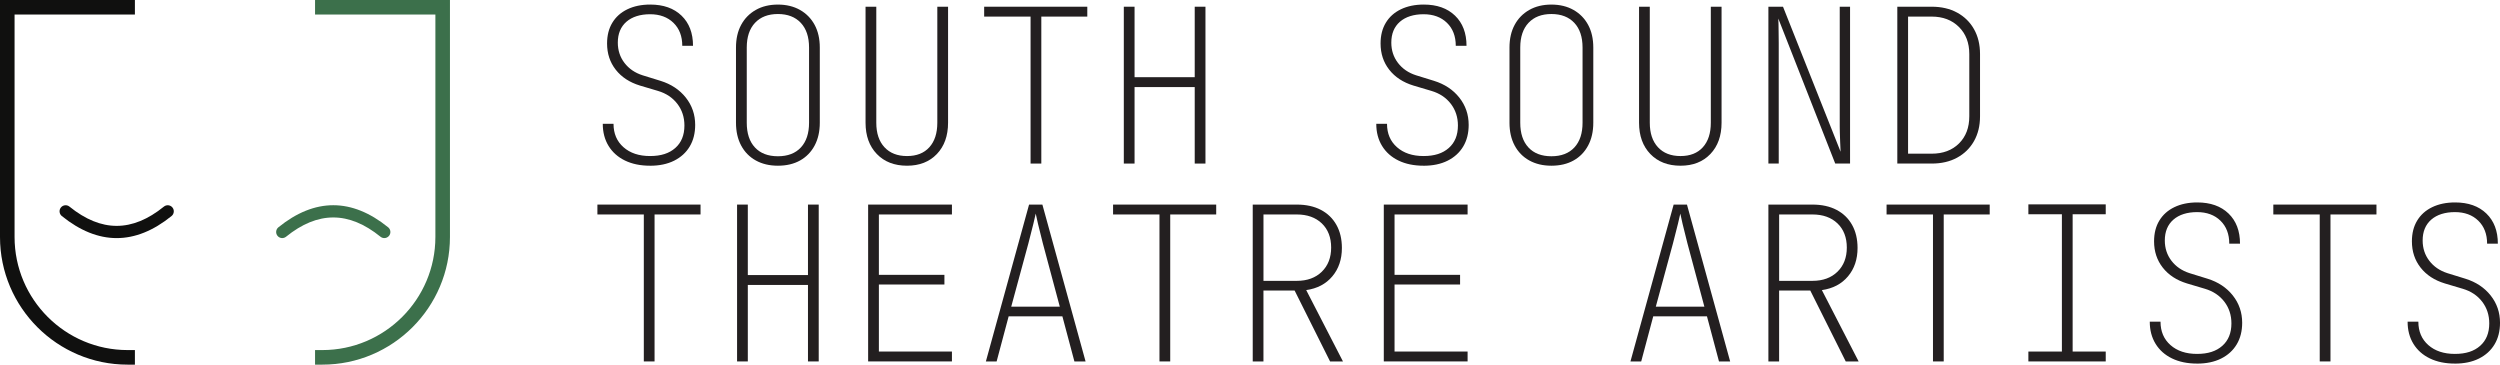
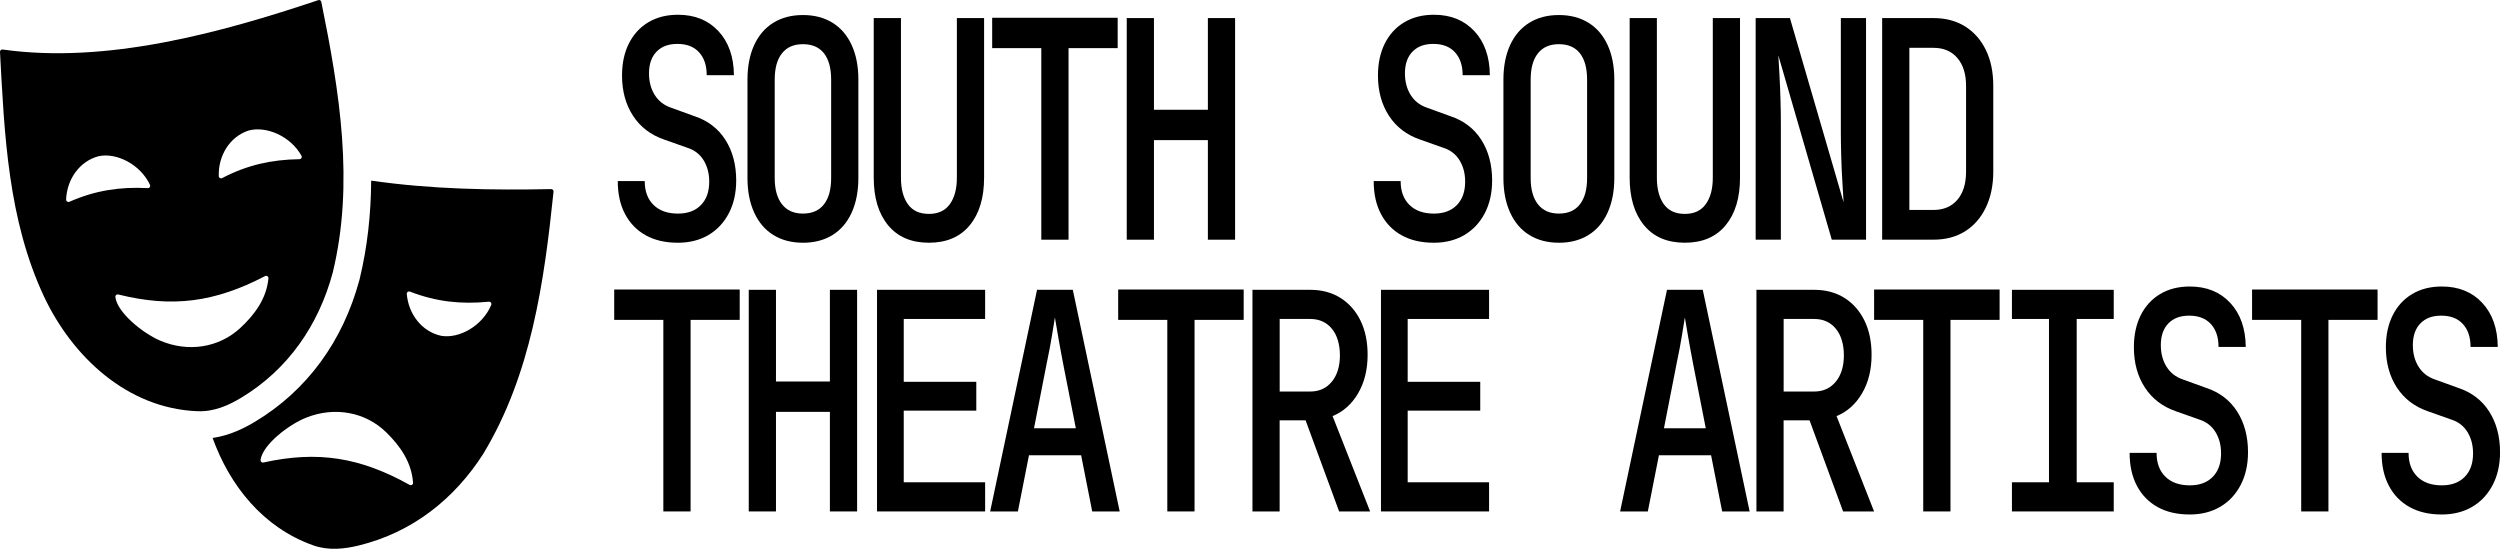
- <svg xmlns="http://www.w3.org/2000/svg" id="Layer_1" version="1.1" viewBox="0 0 2059.44 300.38">
-   <defs>
-     <style>
-       .st0 {
-         fill: #231f20;
-       }
- 
-       .st1 {
-         fill: #3c704b;
-       }
- 
-       .st2 {
-         fill: #10100f;
-       }
-     </style>
-   </defs>
+ <svg xmlns="http://www.w3.org/2000/svg" id="Layer_1" data-name="Layer 1" viewBox="0 0 1177.56 258.5">
  <g>
-     <path class="st0" d="M535.49,136.51c-7.91,0-14.78-1.42-20.62-4.25s-10.35-6.84-13.54-12.04c-3.19-5.19-4.78-11.27-4.78-18.23h8.85c0,8.03,2.74,14.46,8.23,19.29,5.49,4.84,12.77,7.26,21.86,7.26s15.78-2.21,20.8-6.64c5.01-4.42,7.52-10.59,7.52-18.5,0-6.84-1.95-12.8-5.84-17.88-3.89-5.07-9.2-8.61-15.93-10.62l-14.87-4.42c-8.5-2.59-15.13-6.93-19.91-13.01-4.78-6.08-7.17-13.3-7.17-21.68,0-6.61,1.44-12.3,4.34-17.08,2.89-4.78,7.02-8.47,12.39-11.06,5.37-2.59,11.65-3.89,18.85-3.89,10.85,0,19.44,3.04,25.75,9.12,6.31,6.08,9.47,14.37,9.47,24.87h-8.85c0-7.9-2.42-14.22-7.26-18.94-4.84-4.72-11.27-7.08-19.29-7.08s-14.75,2.07-19.47,6.2c-4.72,4.13-7.08,9.85-7.08,17.17,0,6.37,1.83,11.95,5.49,16.73,3.66,4.78,8.61,8.17,14.87,10.18l14.87,4.6c8.73,2.72,15.66,7.32,20.8,13.81,5.13,6.49,7.7,13.98,7.7,22.48,0,6.84-1.5,12.77-4.51,17.79-3.01,5.02-7.29,8.91-12.83,11.68-5.55,2.77-12.15,4.16-19.82,4.16Z" />
-     <path class="st0" d="M640.81,136.51c-6.96,0-13.04-1.45-18.23-4.34-5.19-2.89-9.2-6.99-12.04-12.3-2.83-5.31-4.25-11.56-4.25-18.76v-61.95c0-7.2,1.42-13.42,4.25-18.67,2.83-5.25,6.84-9.35,12.04-12.3,5.19-2.95,11.27-4.42,18.23-4.42s13.04,1.48,18.23,4.42c5.19,2.95,9.2,7.05,12.04,12.3,2.83,5.25,4.25,11.48,4.25,18.67v61.95c0,7.2-1.42,13.45-4.25,18.76s-6.81,9.41-11.95,12.3c-5.13,2.89-11.24,4.34-18.32,4.34ZM640.81,128.72c8.14,0,14.45-2.42,18.94-7.26,4.48-4.84,6.73-11.62,6.73-20.35v-61.95c0-8.73-2.27-15.52-6.81-20.35-4.54-4.84-10.83-7.26-18.85-7.26s-14.31,2.42-18.85,7.26c-4.54,4.84-6.81,11.62-6.81,20.35v61.95c0,8.73,2.24,15.52,6.73,20.35,4.48,4.84,10.8,7.26,18.94,7.26Z" />
-     <path class="st0" d="M747.18,136.51c-10.39,0-18.67-3.21-24.87-9.65-6.19-6.43-9.29-15.01-9.29-25.75V5.53h8.85v95.58c0,8.61,2.24,15.34,6.73,20.18,4.48,4.84,10.68,7.26,18.58,7.26s14.04-2.42,18.41-7.26c4.36-4.84,6.55-11.56,6.55-20.18V5.53h8.85v95.58c0,10.74-3.07,19.32-9.2,25.75-6.14,6.43-14.34,9.65-24.6,9.65Z" />
-     <path class="st0" d="M848.96,134.74V13.67h-38.23V5.53h84.96v8.14h-37.88v121.07h-8.85Z" />
-     <path class="st0" d="M925.77,134.74V5.53h8.85v58.06h49.56V5.53h8.85v129.21h-8.85v-63.01h-49.56v63.01h-8.85Z" />
-     <path class="st0" d="M1172.68,136.51c-7.91,0-14.78-1.42-20.62-4.25s-10.35-6.84-13.54-12.04c-3.19-5.19-4.78-11.27-4.78-18.23h8.85c0,8.03,2.74,14.46,8.23,19.29,5.49,4.84,12.77,7.26,21.86,7.26s15.78-2.21,20.8-6.64c5.01-4.42,7.52-10.59,7.52-18.5,0-6.84-1.95-12.8-5.84-17.88-3.89-5.07-9.2-8.61-15.93-10.62l-14.87-4.42c-8.5-2.59-15.13-6.93-19.91-13.01-4.78-6.08-7.17-13.3-7.17-21.68,0-6.61,1.44-12.3,4.34-17.08,2.89-4.78,7.02-8.47,12.39-11.06,5.37-2.59,11.65-3.89,18.85-3.89,10.85,0,19.44,3.04,25.75,9.12,6.31,6.08,9.47,14.37,9.47,24.87h-8.85c0-7.9-2.42-14.22-7.26-18.94-4.84-4.72-11.27-7.08-19.29-7.08s-14.75,2.07-19.47,6.2c-4.72,4.13-7.08,9.85-7.08,17.17,0,6.37,1.83,11.95,5.49,16.73,3.66,4.78,8.61,8.17,14.87,10.18l14.87,4.6c8.73,2.72,15.66,7.32,20.8,13.81,5.13,6.49,7.7,13.98,7.7,22.48,0,6.84-1.5,12.77-4.51,17.79-3.01,5.02-7.29,8.91-12.83,11.68-5.55,2.77-12.15,4.16-19.82,4.16Z" />
-     <path class="st0" d="M1278,136.51c-6.96,0-13.04-1.45-18.23-4.34-5.19-2.89-9.2-6.99-12.04-12.3s-4.25-11.56-4.25-18.76v-61.95c0-7.2,1.42-13.42,4.25-18.67,2.83-5.25,6.84-9.35,12.04-12.3,5.19-2.95,11.27-4.42,18.23-4.42s13.04,1.48,18.23,4.42c5.19,2.95,9.2,7.05,12.04,12.3,2.83,5.25,4.25,11.48,4.25,18.67v61.95c0,7.2-1.42,13.45-4.25,18.76s-6.81,9.41-11.95,12.3c-5.13,2.89-11.24,4.34-18.32,4.34ZM1278,128.72c8.14,0,14.45-2.42,18.94-7.26,4.48-4.84,6.73-11.62,6.73-20.35v-61.95c0-8.73-2.27-15.52-6.81-20.35-4.54-4.84-10.83-7.26-18.85-7.26s-14.31,2.42-18.85,7.26c-4.54,4.84-6.81,11.62-6.81,20.35v61.95c0,8.73,2.24,15.52,6.73,20.35,4.48,4.84,10.8,7.26,18.94,7.26Z" />
-     <path class="st0" d="M1384.37,136.51c-10.39,0-18.67-3.21-24.87-9.65-6.19-6.43-9.29-15.01-9.29-25.75V5.53h8.85v95.58c0,8.61,2.24,15.34,6.73,20.18,4.48,4.84,10.68,7.26,18.58,7.26s14.04-2.42,18.41-7.26c4.36-4.84,6.55-11.56,6.55-20.18V5.53h8.85v95.58c0,10.74-3.07,19.32-9.2,25.75-6.14,6.43-14.34,9.65-24.6,9.65Z" />
-     <path class="st0" d="M1456.76,134.74V5.53h12.04l47.44,119.48c-.12-2.36-.24-4.96-.35-7.79-.12-2.83-.21-5.43-.27-7.79-.06-2.36-.09-3.95-.09-4.78V5.53h8.5v129.21h-12.21l-46.9-119.48c.12,1.06.18,2.63.18,4.69s.03,4.43.09,7.08c.06,2.66.09,5.52.09,8.58v99.12h-8.5Z" />
-     <path class="st0" d="M1562.96,134.74V5.53h28.32c8.02,0,15.01,1.62,20.97,4.87,5.96,3.25,10.59,7.79,13.89,13.63,3.3,5.84,4.96,12.66,4.96,20.44v51.33c0,7.79-1.65,14.6-4.96,20.44-3.3,5.84-7.94,10.38-13.89,13.63-5.96,3.25-12.95,4.87-20.97,4.87h-28.32ZM1571.81,126.6h19.47c9.32,0,16.82-2.8,22.48-8.41,5.66-5.6,8.5-13.07,8.5-22.39v-51.33c0-9.2-2.86-16.64-8.58-22.3-5.72-5.66-13.19-8.5-22.39-8.5h-19.47v112.93Z" />
-     <path class="st0" d="M530.36,297.74v-121.07h-38.23v-8.14h84.96v8.14h-37.88v121.07h-8.85Z" />
-     <path class="st0" d="M607.18,297.74v-129.21h8.85v58.06h49.56v-58.06h8.85v129.21h-8.85v-63.01h-49.56v63.01h-8.85Z" />
-     <path class="st0" d="M715.15,297.74v-129.21h69.03v8.14h-60.18v49.74h53.99v7.96h-53.99v55.22h60.18v8.14h-69.03Z" />
-     <path class="st0" d="M812.14,297.74l35.58-129.21h10.97l35.58,129.21h-9.2l-9.91-37.17h-44.25l-9.91,37.17h-8.85ZM833.03,252.6h40l-13.98-52.21c-1.65-6.37-2.98-11.71-3.98-16.02-1-4.31-1.62-7.11-1.86-8.41-.24,1.3-.88,4.1-1.95,8.41-1.06,4.31-2.42,9.65-4.07,16.02l-14.16,52.21Z" />
-     <path class="st0" d="M955.15,297.74v-121.07h-38.23v-8.14h84.96v8.14h-37.88v121.07h-8.85Z" />
-     <path class="st0" d="M1031.97,297.74v-129.21h36.29c7.67,0,14.28,1.45,19.82,4.34,5.54,2.89,9.82,7.02,12.83,12.39,3.01,5.37,4.51,11.71,4.51,19.03,0,9.32-2.63,17.11-7.88,23.36-5.25,6.26-12.42,10.03-21.51,11.33l30.27,58.76h-10.62l-29.21-58.41h-25.67v58.41h-8.85ZM1040.82,231.36h27.43c8.61,0,15.49-2.51,20.62-7.52,5.13-5.01,7.7-11.65,7.7-19.91s-2.57-15.01-7.7-19.91c-5.13-4.89-12.01-7.35-20.62-7.35h-27.43v54.69Z" />
-     <path class="st0" d="M1139.94,297.74v-129.21h69.03v8.14h-60.18v49.74h53.99v7.96h-53.99v55.22h60.18v8.14h-69.03Z" />
-     <path class="st0" d="M1343.13,297.74l35.58-129.21h10.97l35.58,129.21h-9.2l-9.91-37.17h-44.25l-9.91,37.17h-8.85ZM1364.02,252.6h40l-13.98-52.21c-1.65-6.37-2.98-11.71-3.98-16.02-1-4.31-1.62-7.11-1.86-8.41-.24,1.3-.88,4.1-1.95,8.41-1.06,4.31-2.42,9.65-4.07,16.02l-14.16,52.21Z" />
-     <path class="st0" d="M1456.76,297.74v-129.21h36.29c7.67,0,14.28,1.45,19.82,4.34,5.54,2.89,9.82,7.02,12.83,12.39,3.01,5.37,4.51,11.71,4.51,19.03,0,9.32-2.63,17.11-7.88,23.36-5.25,6.26-12.42,10.03-21.51,11.33l30.27,58.76h-10.62l-29.21-58.41h-25.67v58.41h-8.85ZM1465.61,231.36h27.43c8.61,0,15.49-2.51,20.62-7.52,5.13-5.01,7.7-11.65,7.7-19.91s-2.57-15.01-7.7-19.91c-5.13-4.89-12.01-7.35-20.62-7.35h-27.43v54.69Z" />
-     <path class="st0" d="M1592.34,297.74v-121.07h-38.23v-8.14h84.96v8.14h-37.88v121.07h-8.85Z" />
-     <path class="st0" d="M1670.93,297.74v-8.14h27.61v-113.1h-27.61v-8.14h63.72v8.14h-27.26v113.1h27.26v8.14h-63.72Z" />
-     <path class="st0" d="M1809.87,299.51c-7.91,0-14.78-1.42-20.62-4.25-5.84-2.83-10.35-6.84-13.54-12.04-3.19-5.19-4.78-11.27-4.78-18.23h8.85c0,8.03,2.74,14.46,8.23,19.29,5.49,4.84,12.77,7.26,21.86,7.26s15.78-2.21,20.8-6.64c5.01-4.43,7.52-10.59,7.52-18.5,0-6.84-1.95-12.8-5.84-17.88-3.89-5.07-9.2-8.61-15.93-10.62l-14.87-4.42c-8.5-2.59-15.13-6.93-19.91-13.01-4.78-6.08-7.17-13.3-7.17-21.68,0-6.61,1.44-12.3,4.34-17.08,2.89-4.78,7.02-8.47,12.39-11.06,5.37-2.59,11.65-3.89,18.85-3.89,10.85,0,19.44,3.04,25.75,9.12,6.31,6.08,9.47,14.37,9.47,24.87h-8.85c0-7.9-2.42-14.22-7.26-18.94-4.84-4.72-11.27-7.08-19.29-7.08s-14.75,2.07-19.47,6.2c-4.72,4.13-7.08,9.85-7.08,17.17,0,6.37,1.83,11.95,5.49,16.73,3.66,4.78,8.61,8.17,14.87,10.18l14.87,4.6c8.73,2.72,15.66,7.32,20.8,13.81,5.13,6.49,7.7,13.98,7.7,22.48,0,6.85-1.5,12.77-4.51,17.79-3.01,5.02-7.29,8.91-12.83,11.68-5.55,2.77-12.15,4.16-19.82,4.16Z" />
-     <path class="st0" d="M1910.94,297.74v-121.07h-38.23v-8.14h84.96v8.14h-37.88v121.07h-8.85Z" />
-     <path class="st0" d="M2022.27,299.51c-7.91,0-14.78-1.42-20.62-4.25-5.84-2.83-10.35-6.84-13.54-12.04-3.19-5.19-4.78-11.27-4.78-18.23h8.85c0,8.03,2.74,14.46,8.23,19.29,5.49,4.84,12.77,7.26,21.86,7.26s15.78-2.21,20.8-6.64c5.01-4.43,7.52-10.59,7.52-18.5,0-6.84-1.95-12.8-5.84-17.88-3.89-5.07-9.2-8.61-15.93-10.62l-14.87-4.42c-8.5-2.59-15.13-6.93-19.91-13.01-4.78-6.08-7.17-13.3-7.17-21.68,0-6.61,1.44-12.3,4.34-17.08,2.89-4.78,7.02-8.47,12.39-11.06,5.37-2.59,11.65-3.89,18.85-3.89,10.85,0,19.44,3.04,25.75,9.12,6.31,6.08,9.47,14.37,9.47,24.87h-8.85c0-7.9-2.42-14.22-7.26-18.94-4.84-4.72-11.27-7.08-19.29-7.08s-14.75,2.07-19.47,6.2c-4.72,4.13-7.08,9.85-7.08,17.17,0,6.37,1.83,11.95,5.49,16.73,3.66,4.78,8.61,8.17,14.87,10.18l14.87,4.6c8.73,2.72,15.66,7.32,20.8,13.81,5.13,6.49,7.7,13.98,7.7,22.48,0,6.85-1.5,12.77-4.51,17.79-3.01,5.02-7.29,8.91-12.83,11.68-5.55,2.77-12.15,4.16-19.82,4.16Z" />
+     <path d="M319.22,114.33c-5.86,0-10.88-1.17-15.07-3.5-4.2-2.33-7.44-5.67-9.73-10.01-2.3-4.34-3.44-9.51-3.44-15.52h12.7c0,4.77,1.38,8.51,4.15,11.23,2.77,2.72,6.61,4.08,11.51,4.08,4.59,0,8.19-1.33,10.8-4,2.61-2.67,3.92-6.34,3.92-11.01,0-3.91-.89-7.29-2.67-10.15-1.78-2.86-4.33-4.81-7.66-5.86l-10.92-3.86c-6.33-2.19-11.22-5.93-14.66-11.23-3.44-5.29-5.16-11.61-5.16-18.95,0-5.72,1.07-10.73,3.21-15.02s5.18-7.63,9.14-10.01c3.96-2.38,8.62-3.57,14.01-3.57,7.91,0,14.26,2.57,19.05,7.72,4.79,5.15,7.22,12.06,7.3,20.74h-12.82c0-4.58-1.21-8.17-3.62-10.8-2.41-2.62-5.8-3.93-10.15-3.93s-7.48,1.22-9.85,3.65c-2.37,2.43-3.56,5.84-3.56,10.22,0,3.91.89,7.29,2.67,10.15s4.33,4.86,7.66,6.01l11.04,4c6.33,2.1,11.2,5.82,14.6,11.15,3.4,5.34,5.1,11.73,5.1,19.16,0,5.82-1.15,10.94-3.44,15.37-2.3,4.43-5.5,7.87-9.61,10.3-4.12,2.43-8.94,3.65-14.48,3.65Z" />
+     <path d="M378.2,114.33c-5.38,0-10.03-1.22-13.95-3.65-3.92-2.43-6.92-5.96-9.02-10.58-2.1-4.62-3.15-10.03-3.15-16.23v-46.33c0-6.29,1.05-11.73,3.15-16.3,2.1-4.58,5.1-8.08,9.02-10.51,3.92-2.43,8.56-3.65,13.95-3.65s10.03,1.22,13.95,3.65c3.92,2.43,6.92,5.93,9.02,10.51,2.09,4.58,3.14,9.96,3.14,16.16v46.48c0,6.2-1.05,11.61-3.14,16.23-2.1,4.62-5.1,8.15-9.02,10.58-3.92,2.43-8.57,3.65-13.95,3.65ZM378.2,100.6c4.35,0,7.66-1.45,9.91-4.36,2.26-2.91,3.38-7.03,3.38-12.37v-46.33c0-5.43-1.13-9.58-3.38-12.44-2.25-2.86-5.56-4.29-9.91-4.29s-7.56,1.43-9.85,4.29c-2.3,2.86-3.44,7.01-3.44,12.44v46.33c0,5.34,1.15,9.46,3.44,12.37,2.29,2.91,5.58,4.36,9.85,4.36Z" />
+     <path d="M437.55,114.33c-8.31,0-14.72-2.74-19.23-8.22-4.51-5.48-6.77-12.94-6.77-22.38V8.51h12.82v75.22c0,5.24,1.09,9.39,3.26,12.44,2.17,3.05,5.48,4.58,9.91,4.58s7.64-1.52,9.85-4.58c2.21-3.05,3.32-7.2,3.32-12.44V8.51h12.82v75.22c0,9.44-2.25,16.9-6.76,22.38-4.51,5.48-10.92,8.22-19.23,8.22Z" />
+     <path d="M490.48,112.9V22.67h-23.14v-14.3h59.11v14.3h-23.14v90.23h-12.82Z" />
+     <path d="M530.72,112.9V8.51h12.82v43.19h25.4V8.51h12.82v104.39h-12.82v-46.9h-25.4v46.9h-12.82Z" />
+     <path d="M675.28,114.33c-5.86,0-10.88-1.17-15.07-3.5-4.2-2.33-7.44-5.67-9.73-10.01-2.3-4.34-3.44-9.51-3.44-15.52h12.7c0,4.77,1.38,8.51,4.15,11.23,2.77,2.72,6.61,4.08,11.51,4.08,4.59,0,8.19-1.33,10.8-4,2.61-2.67,3.92-6.34,3.92-11.01,0-3.91-.89-7.29-2.67-10.15-1.78-2.86-4.33-4.81-7.66-5.86l-10.92-3.86c-6.33-2.19-11.22-5.93-14.66-11.23-3.44-5.29-5.16-11.61-5.16-18.95,0-5.72,1.07-10.73,3.21-15.02s5.18-7.63,9.14-10.01c3.96-2.38,8.62-3.57,14.01-3.57,7.91,0,14.26,2.57,19.05,7.72,4.79,5.15,7.22,12.06,7.3,20.74h-12.82c0-4.58-1.21-8.17-3.62-10.8-2.41-2.62-5.8-3.93-10.15-3.93s-7.48,1.22-9.85,3.65c-2.37,2.43-3.56,5.84-3.56,10.22,0,3.91.89,7.29,2.67,10.15s4.33,4.86,7.66,6.01l11.04,4c6.33,2.1,11.2,5.82,14.6,11.15,3.4,5.34,5.1,11.73,5.1,19.16,0,5.82-1.15,10.94-3.44,15.37-2.3,4.43-5.5,7.87-9.61,10.3-4.12,2.43-8.94,3.65-14.48,3.65Z" />
+     <path d="M734.27,114.33c-5.38,0-10.03-1.22-13.95-3.65-3.92-2.43-6.92-5.96-9.02-10.58-2.1-4.62-3.15-10.03-3.15-16.23v-46.33c0-6.29,1.05-11.73,3.15-16.3,2.1-4.58,5.1-8.08,9.02-10.51,3.92-2.43,8.56-3.65,13.95-3.65s10.03,1.22,13.95,3.65c3.92,2.43,6.92,5.93,9.02,10.51,2.09,4.58,3.14,9.96,3.14,16.16v46.48c0,6.2-1.05,11.61-3.14,16.23-2.1,4.62-5.1,8.15-9.02,10.58-3.92,2.43-8.57,3.65-13.95,3.65ZM734.27,100.6c4.35,0,7.66-1.45,9.91-4.36,2.26-2.91,3.38-7.03,3.38-12.37v-46.33c0-5.43-1.13-9.58-3.38-12.44-2.25-2.86-5.56-4.29-9.91-4.29s-7.56,1.43-9.85,4.29c-2.3,2.86-3.44,7.01-3.44,12.44v46.33c0,5.34,1.15,9.46,3.44,12.37,2.29,2.91,5.58,4.36,9.85,4.36Z" />
+     <path d="M793.61,114.33c-8.31,0-14.72-2.74-19.23-8.22-4.51-5.48-6.77-12.94-6.77-22.38V8.51h12.82v75.22c0,5.24,1.09,9.39,3.26,12.44,2.18,3.05,5.48,4.58,9.91,4.58s7.63-1.52,9.85-4.58c2.21-3.05,3.32-7.2,3.32-12.44V8.51h12.82v75.22c0,9.44-2.25,16.9-6.77,22.38-4.51,5.48-10.92,8.22-19.23,8.22Z" />
+     <path d="M826.96,112.9V8.51h16.14l25.28,86.8c-.16-2.76-.36-6.05-.59-9.87-.24-3.81-.42-7.77-.53-11.87-.12-4.1-.18-7.82-.18-11.15V8.51h11.87v104.39h-16.14l-25.16-86.8c.16,2.48.34,5.58.53,9.29.2,3.72.36,7.58.47,11.58.12,4,.18,7.72.18,11.15v54.77h-11.87Z" />
+     <path d="M886.54,112.9V8.51h24.21c5.7,0,10.64,1.31,14.84,3.93,4.19,2.62,7.46,6.32,9.79,11.08,2.33,4.77,3.5,10.39,3.5,16.87v40.47c0,6.39-1.17,12.01-3.5,16.87-2.33,4.86-5.6,8.6-9.79,11.23-4.2,2.62-9.14,3.93-14.84,3.93h-24.21ZM899.36,98.89h11.39c4.75,0,8.49-1.6,11.22-4.79,2.73-3.19,4.09-7.6,4.09-13.23v-40.47c0-5.53-1.37-9.89-4.09-13.08-2.73-3.19-6.47-4.79-11.22-4.79h-11.39v76.36Z" />
+     <path d="M312.45,240.9v-90.23h-23.14v-14.3h59.11v14.3h-23.14v90.23h-12.82Z" />
+     <path d="M352.68,240.9v-104.39h12.82v43.19h25.4v-43.19h12.82v104.39h-12.82v-46.9h-25.4v46.9h-12.82Z" />
+     <path d="M413.1,240.9v-104.39h50.92v13.73h-38.34v29.6h34.18v13.58h-34.18v33.75h38.34v13.73h-50.92Z" />
+     <path d="M466.39,240.9l22.08-104.39h16.85l22.08,104.39h-12.94l-5.22-26.46h-24.57l-5.22,26.46h-13.06ZM487.04,201.72h19.7l-5.93-30.17c-1.03-5.34-1.88-9.99-2.55-13.94-.67-3.96-1.13-6.65-1.37-8.08-.24,1.43-.67,4.12-1.31,8.08-.63,3.96-1.5,8.56-2.61,13.8l-5.93,30.32Z" />
+     <path d="M549.83,240.9v-90.23h-23.14v-14.3h59.11v14.3h-23.14v90.23h-12.82Z" />
+     <path d="M589.94,240.9v-104.39h27.18c5.46,0,10.21,1.26,14.24,3.79,4.04,2.53,7.18,6.08,9.44,10.65,2.25,4.58,3.38,9.96,3.38,16.16,0,6.96-1.48,12.99-4.45,18.09-2.97,5.1-6.98,8.7-12.05,10.8l17.68,44.9h-14.6l-15.79-42.9h-12.23v42.9h-12.82ZM602.76,184.42h14.36c4.27,0,7.67-1.55,10.21-4.65,2.53-3.1,3.8-7.22,3.8-12.37s-1.27-9.53-3.8-12.58c-2.53-3.05-5.93-4.58-10.21-4.58h-14.36v34.18Z" />
+     <path d="M650.47,240.9v-104.39h50.92v13.73h-38.34v29.6h34.18v13.58h-34.18v33.75h38.34v13.73h-50.92Z" />
+     <path d="M763.11,240.9l22.08-104.39h16.85l22.08,104.39h-12.94l-5.22-26.46h-24.57l-5.22,26.46h-13.06ZM783.76,201.72h19.7l-5.93-30.17c-1.03-5.34-1.88-9.99-2.55-13.94-.67-3.96-1.13-6.65-1.37-8.08-.24,1.43-.67,4.12-1.31,8.08-.63,3.96-1.5,8.56-2.61,13.8l-5.93,30.32Z" />
+     <path d="M827.32,240.9v-104.39h27.18c5.46,0,10.21,1.26,14.24,3.79,4.04,2.53,7.18,6.08,9.44,10.65,2.25,4.58,3.38,9.96,3.38,16.16,0,6.96-1.48,12.99-4.45,18.09-2.97,5.1-6.98,8.7-12.05,10.8l17.68,44.9h-14.6l-15.79-42.9h-12.23v42.9h-12.82ZM840.14,184.42h14.36c4.27,0,7.67-1.55,10.21-4.65,2.53-3.1,3.8-7.22,3.8-12.37s-1.27-9.53-3.8-12.58c-2.53-3.05-5.93-4.58-10.21-4.58h-14.36v34.18Z" />
+     <path d="M905.89,240.9v-90.23h-23.14v-14.3h59.11v14.3h-23.14v90.23h-12.82Z" />
+     <path d="M947.67,240.9v-13.73h17.45v-76.93h-17.45v-13.73h47.95v13.73h-17.45v76.93h17.45v13.73h-47.95Z" />
+     <path d="M1031.34,242.33c-5.86,0-10.88-1.17-15.07-3.5-4.2-2.33-7.44-5.67-9.73-10.01-2.3-4.34-3.44-9.51-3.44-15.52h12.7c0,4.77,1.38,8.51,4.15,11.23,2.77,2.72,6.61,4.08,11.51,4.08,4.59,0,8.19-1.33,10.8-4,2.61-2.67,3.92-6.34,3.92-11.01,0-3.91-.89-7.29-2.67-10.15-1.78-2.86-4.33-4.81-7.66-5.86l-10.92-3.86c-6.33-2.19-11.22-5.93-14.66-11.23-3.44-5.29-5.16-11.61-5.16-18.95,0-5.72,1.07-10.73,3.2-15.02,2.14-4.29,5.18-7.63,9.14-10.01,3.96-2.38,8.62-3.57,14-3.57,7.91,0,14.26,2.57,19.05,7.72,4.79,5.15,7.22,12.06,7.3,20.74h-12.82c0-4.58-1.21-8.17-3.62-10.8-2.42-2.62-5.8-3.93-10.15-3.93s-7.48,1.22-9.85,3.65c-2.37,2.43-3.56,5.84-3.56,10.22,0,3.91.89,7.29,2.67,10.15s4.33,4.86,7.66,6.01l11.04,4c6.33,2.1,11.2,5.82,14.6,11.15,3.4,5.34,5.1,11.73,5.1,19.16,0,5.82-1.15,10.94-3.44,15.37-2.3,4.43-5.5,7.87-9.61,10.3-4.12,2.43-8.94,3.65-14.48,3.65Z" />
+     <path d="M1083.92,240.9v-90.23h-23.14v-14.3h59.11v14.3h-23.14v90.23h-12.82Z" />
+     <path d="M1150.03,242.33c-5.86,0-10.88-1.17-15.07-3.5-4.2-2.33-7.44-5.67-9.73-10.01-2.3-4.34-3.44-9.51-3.44-15.52h12.7c0,4.77,1.38,8.51,4.15,11.23,2.77,2.72,6.61,4.08,11.51,4.08,4.59,0,8.19-1.33,10.8-4,2.61-2.67,3.92-6.34,3.92-11.01,0-3.91-.89-7.29-2.67-10.15-1.78-2.86-4.33-4.81-7.66-5.86l-10.92-3.86c-6.33-2.19-11.22-5.93-14.66-11.23-3.44-5.29-5.16-11.61-5.16-18.95,0-5.72,1.07-10.73,3.21-15.02s5.18-7.63,9.14-10.01c3.96-2.38,8.62-3.57,14.01-3.57,7.91,0,14.26,2.57,19.05,7.72,4.79,5.15,7.22,12.06,7.3,20.74h-12.82c0-4.58-1.21-8.17-3.62-10.8-2.41-2.62-5.8-3.93-10.15-3.93s-7.48,1.22-9.85,3.65c-2.37,2.43-3.56,5.84-3.56,10.22,0,3.91.89,7.29,2.67,10.15s4.33,4.86,7.66,6.01l11.04,4c6.33,2.1,11.2,5.82,14.6,11.15,3.4,5.34,5.1,11.73,5.1,19.16,0,5.82-1.15,10.94-3.44,15.37-2.3,4.43-5.5,7.87-9.61,10.3-4.12,2.43-8.94,3.65-14.48,3.65Z" />
  </g>
-   <g>
-     <path class="st2" d="M111.13,300.38h-6C47.16,300.38,0,253.22,0,195.25V0h111.13v12H12v183.25c0,51.35,41.78,93.13,93.13,93.13h6v12Z" />
-     <path class="st2" d="M96.12,196.14c-15.1,0-30.2-6.06-45.2-18.18-2.15-1.74-2.48-4.88-.74-7.03,1.74-2.15,4.88-2.48,7.03-.74,26.18,21.17,51.64,21.17,77.82,0,2.15-1.74,5.3-1.4,7.03.74,1.74,2.15,1.4,5.3-.74,7.03-15,12.12-30.1,18.18-45.2,18.18Z" />
-     <path class="st1" d="M265.53,300.38h-6v-12h6c51.35,0,93.13-41.78,93.13-93.13V12h-99.13V0h111.13v195.25c0,57.97-47.16,105.13-105.13,105.13Z" />
-     <path class="st1" d="M316.59,196.13c-1.1,0-2.21-.36-3.14-1.11-26.18-21.17-51.64-21.17-77.82,0-2.15,1.74-5.3,1.4-7.03-.75-1.74-2.15-1.4-5.3.74-7.03,29.99-24.25,60.41-24.24,90.4,0,2.15,1.74,2.48,4.88.75,7.03-.99,1.22-2.43,1.86-3.89,1.86Z" />
-   </g>
+   <path d="M93.13,193.7c-33.34-1.26-59.08-25.88-72.3-53.81C3.69,103.46,2.06,62.93,0,24.45c-.04-.68.56-1.22,1.24-1.13C49.9,30.21,103.7,15.59,149.93.06c.62-.21,1.28.17,1.41.81,8.62,42.38,15.63,85.51,5.36,127.64-6.62,24.5-20.87,45.41-43.01,58.79-5.92,3.58-12.79,6.69-20.57,6.39ZM69.6,88.61c.82.04,1.41-.79,1.06-1.53-4.57-9.68-15.7-15.26-24.11-13.53-9.21,2.38-15.06,11.05-15.41,20.47-.03.8.8,1.35,1.54,1.03,12.21-5.37,23.78-7.12,36.93-6.44ZM75.26,160.37c13.29,5.73,27.87,3.45,37.95-5.91,6.73-6.25,12.33-13.79,13.23-23.36.08-.85-.83-1.45-1.59-1.05-23.73,12.36-43.72,15-69.16,8.65-.75-.19-1.44.43-1.35,1.19.84,7.29,12.83,16.99,20.93,20.48ZM141.06,74.98c.82-.01,1.35-.89.95-1.6-5.21-9.35-16.69-14.17-24.97-11.88-9.03,2.99-14.28,12.04-14,21.46.02.8.89,1.29,1.6.92,11.82-6.18,23.25-8.7,36.42-8.9Z" />
+   <path d="M259.63,89.07c-27.16.56-56.49.13-84.8-4-.1,15.47-1.69,31.02-5.47,46.53l-.08.31c-7.82,28.94-24.71,51.95-48.84,66.54-4.81,2.91-11.77,6.59-20.3,7.85,8.07,22.35,23.68,42.15,47.38,50.57,7.33,2.6,14.82,1.69,21.54.05,25.13-6.15,44.98-21.85,58.62-43.24,22.4-37.13,28.6-80.39,33.05-123.41.07-.65-.45-1.21-1.1-1.2ZM192.94,228.39c-23.38-13.01-43.29-16.19-68.9-10.53-.75.17-1.42-.47-1.32-1.23,1.04-7.27,13.29-16.63,21.48-19.9,13.45-5.37,27.95-2.68,37.77,6.95,6.56,6.43,11.95,14.12,12.58,23.71.06.86-.87,1.42-1.62,1.01ZM231.4,143.6c-4.13,9.88-14.99,15.96-23.48,14.6-9.31-1.96-15.54-10.36-16.32-19.76-.07-.8.74-1.38,1.49-1.09,12.44,4.82,24.08,6.04,37.18,4.76.81-.08,1.44.73,1.12,1.48Z" />
</svg>
